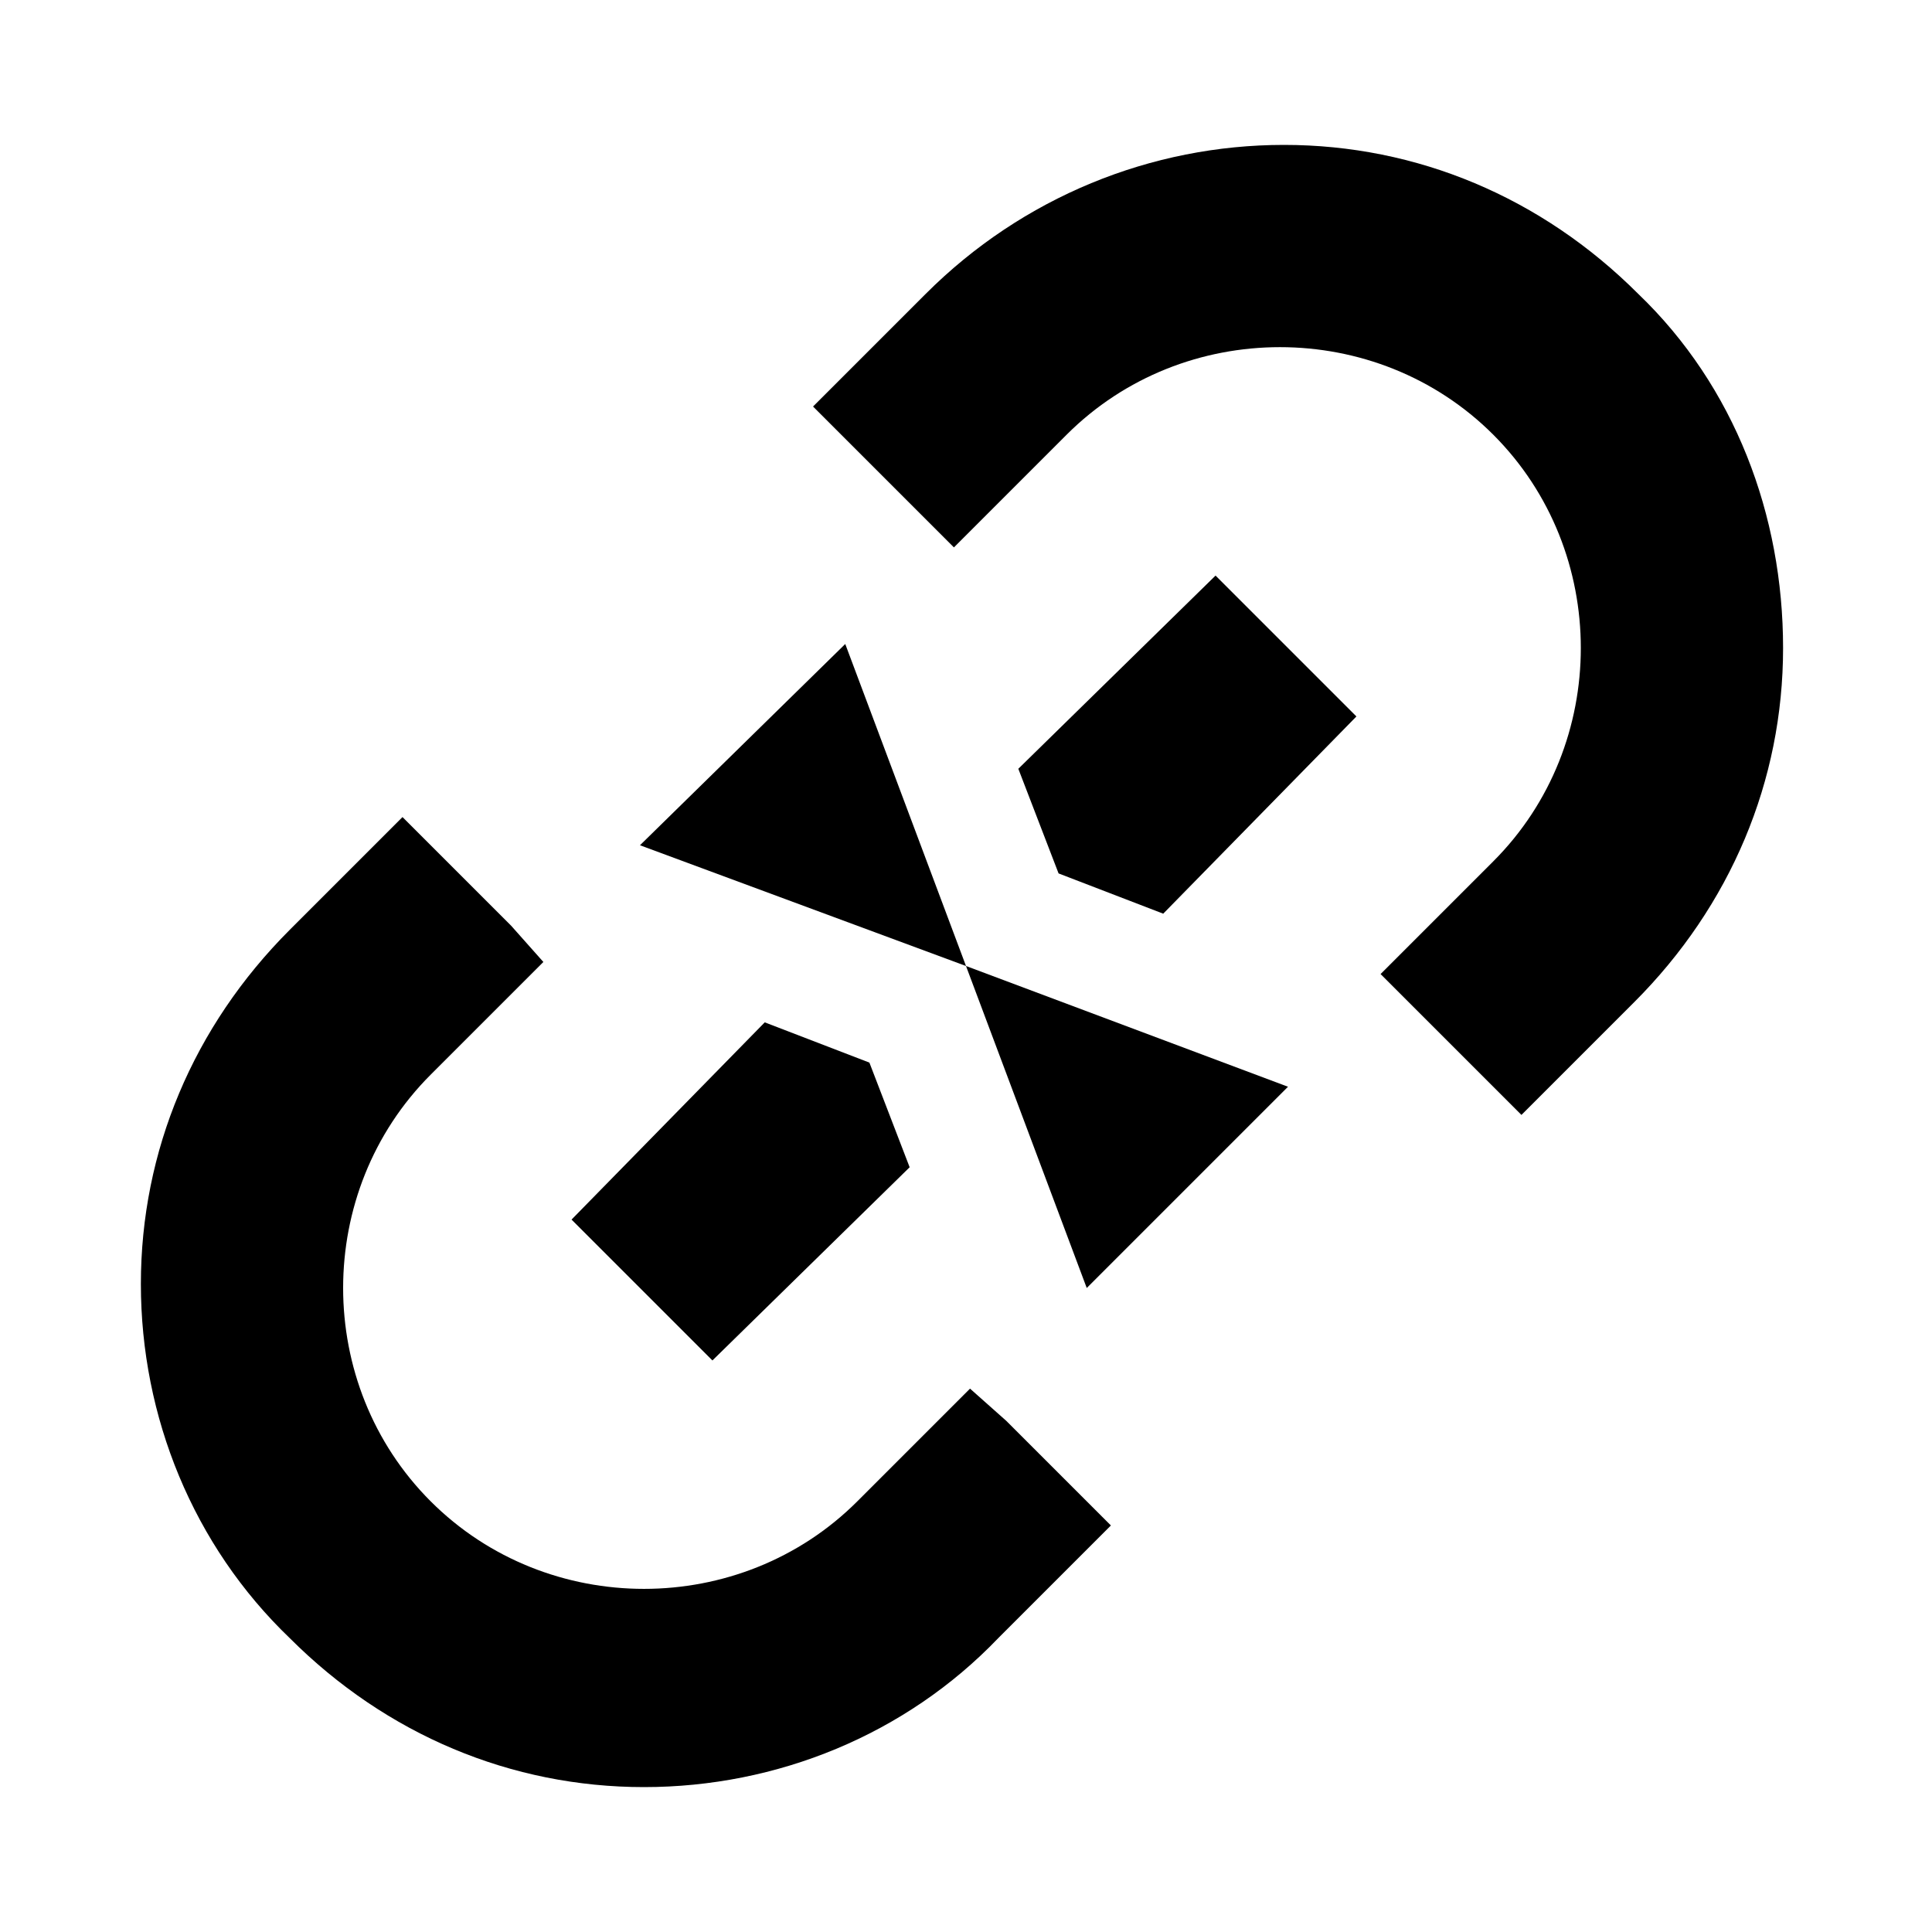
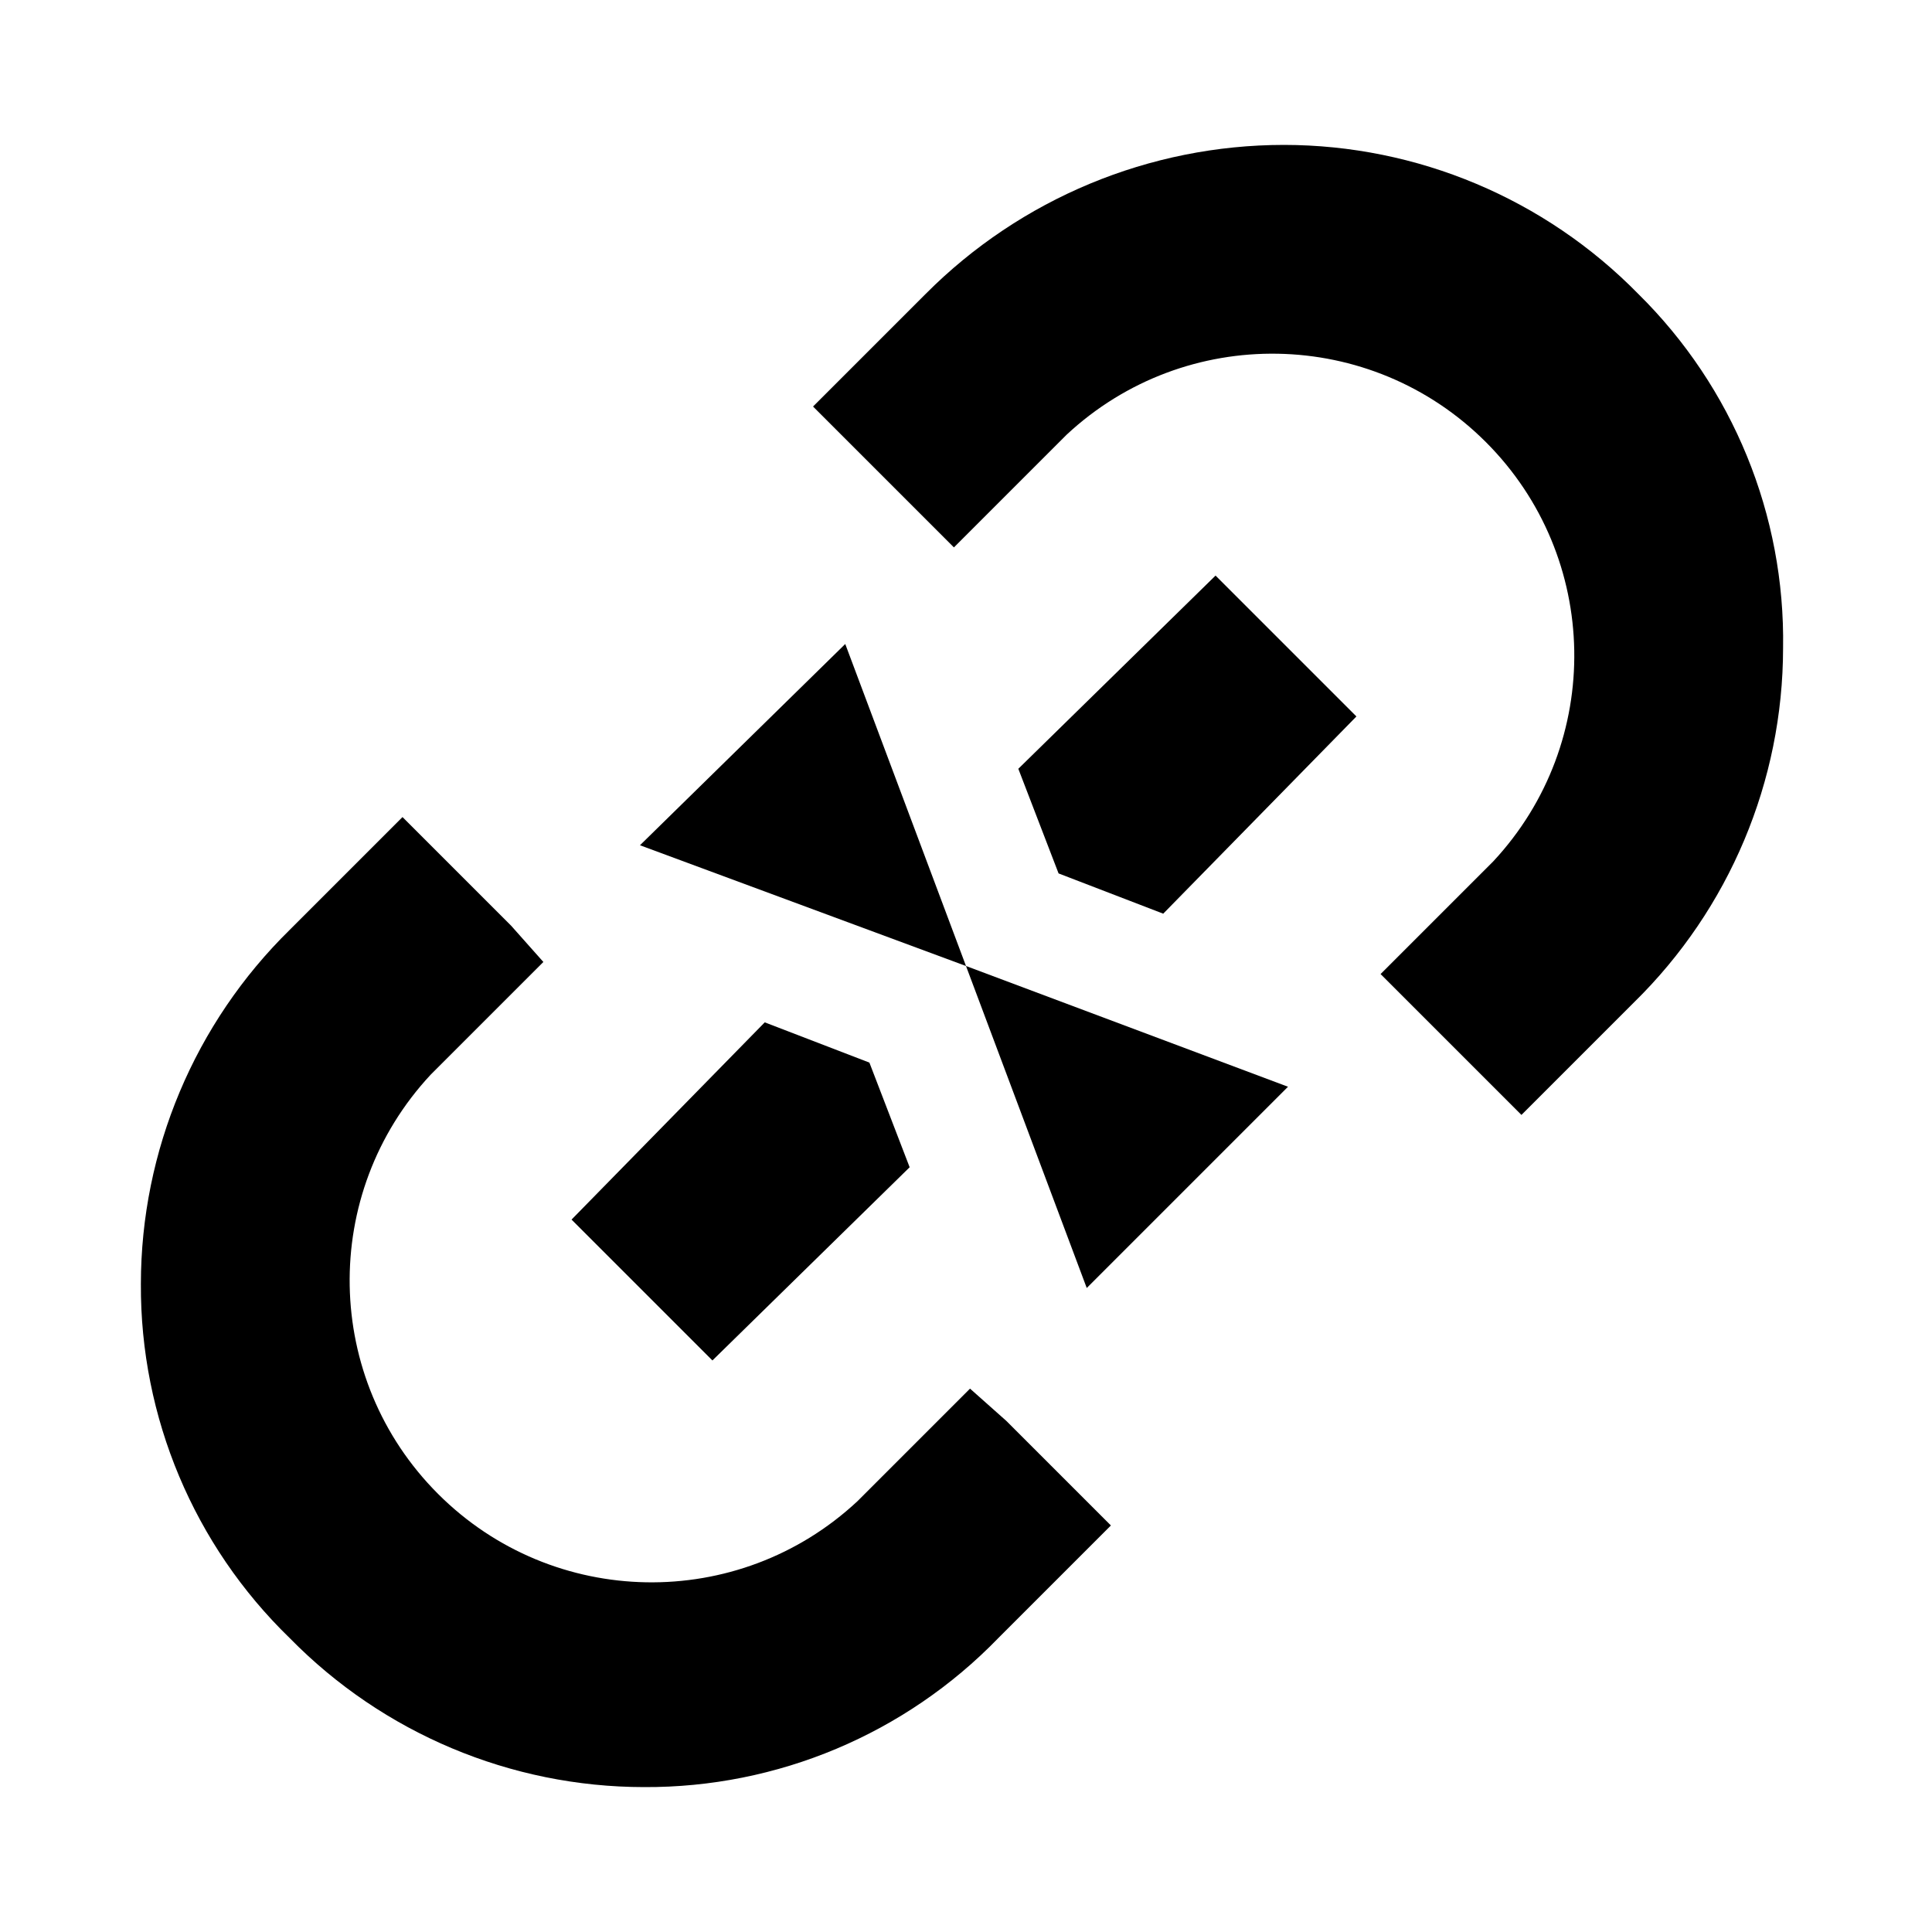
- <svg xmlns="http://www.w3.org/2000/svg" version="1.1" id="Ebene_1" x="0px" y="0px" viewBox="0 0 48 48" style="enable-background:new 0 0 48 48;" xml:space="preserve">
-   <style type="text/css">
- 	.st0{fill:none;}
- </style>
-   <path class="st0" d="M0,0h48v48H0V0z" />
-   <g id="Guidelines">
-     <g id="material_x5F_system_x5F_icon_x5F_border">
- 	</g>
-   </g>
-   <g id="Shopicon">
-     <polygon points="30.2,14.3 25.3,19.1 26.3,21.7 28.9,22.7 33.7,17.8  " />
-     <polygon points="17.7,33.8 22.6,29 21.6,26.4 19,25.4 14.2,30.3  " />
-     <polygon points="21,16 15.9,21 24,24  " />
-     <polygon points="32,27 24,24 27,32  " />
-     <path d="M24.1,34.5l-2.8,2.8c-2.9,2.9-7.7,2.9-10.6,0c-2.9-2.9-2.9-7.7,0-10.6l2.8-2.8L12.7,23l-1.5-1.5L10,20.3l-2.8,2.8   c-2.4,2.4-3.7,5.5-3.7,8.8s1.3,6.5,3.7,8.8c2.4,2.4,5.5,3.7,8.8,3.7s6.5-1.3,8.8-3.7l2.8-2.8l-1.2-1.2L25,35.3L24.1,34.5z" />
-     <path d="M40.7,7.3c-2.4-2.4-5.5-3.7-8.8-3.7S25.4,4.9,23,7.3l-2.8,2.8l1.2,1.2l1.5,1.5l0.8,0.8l2.8-2.8c2.9-2.9,7.7-2.9,10.6,0   c2.9,2.9,2.9,7.7,0,10.6l-2.8,2.8l0.8,0.8l1.5,1.5l1.2,1.2l2.8-2.8c2.4-2.4,3.7-5.5,3.7-8.8S43.1,9.6,40.7,7.3z" />
+ <svg xmlns="http://www.w3.org/2000/svg" height="48" width="48" viewBox="0 0 48 48">
+   <path d="M0,0H48V48H0Z" transform="translate(0 0)" style="fill: none" />
+   <g>
+     <polygon points="30.2 14.3 25.3 19.1 26.3 21.7 28.9 22.7 33.7 17.8 30.2 14.3" />
+     <polygon points="17.7 33.8 22.6 29 21.6 26.4 19 25.4 14.2 30.3 17.7 33.8" />
+     <polygon points="21 16 15.9 21 24 24 21 16" />
+     <polygon points="32 27 24 24 27 32 32 27" />
+     <path d="M24.1,34.5l-2.8,2.8A7.5,7.5,0,0,1,10.7,26.7l2.8-2.8-.8-.9-1.5-1.5L10,20.3,7.2,23.1a12.34,12.34,0,0,0-3.7,8.8,12.17,12.17,0,0,0,3.7,8.8A12.34,12.34,0,0,0,16,44.4a12.17,12.17,0,0,0,8.8-3.7l2.8-2.8-1.2-1.2L25,35.3Z" transform="translate(0 0)" />
+     <path d="M40.7,7.3a12.34,12.34,0,0,0-8.8-3.7A12.57,12.57,0,0,0,23,7.3l-2.8,2.8,1.2,1.2,1.5,1.5.8.8,2.8-2.8A7.5,7.5,0,0,1,37.1,21.4l-2.8,2.8.8.8,1.5,1.5,1.2,1.2,2.8-2.8a12.34,12.34,0,0,0,3.7-8.8A12.08,12.08,0,0,0,40.7,7.3Z" transform="translate(0 0)" />
  </g>
</svg>
